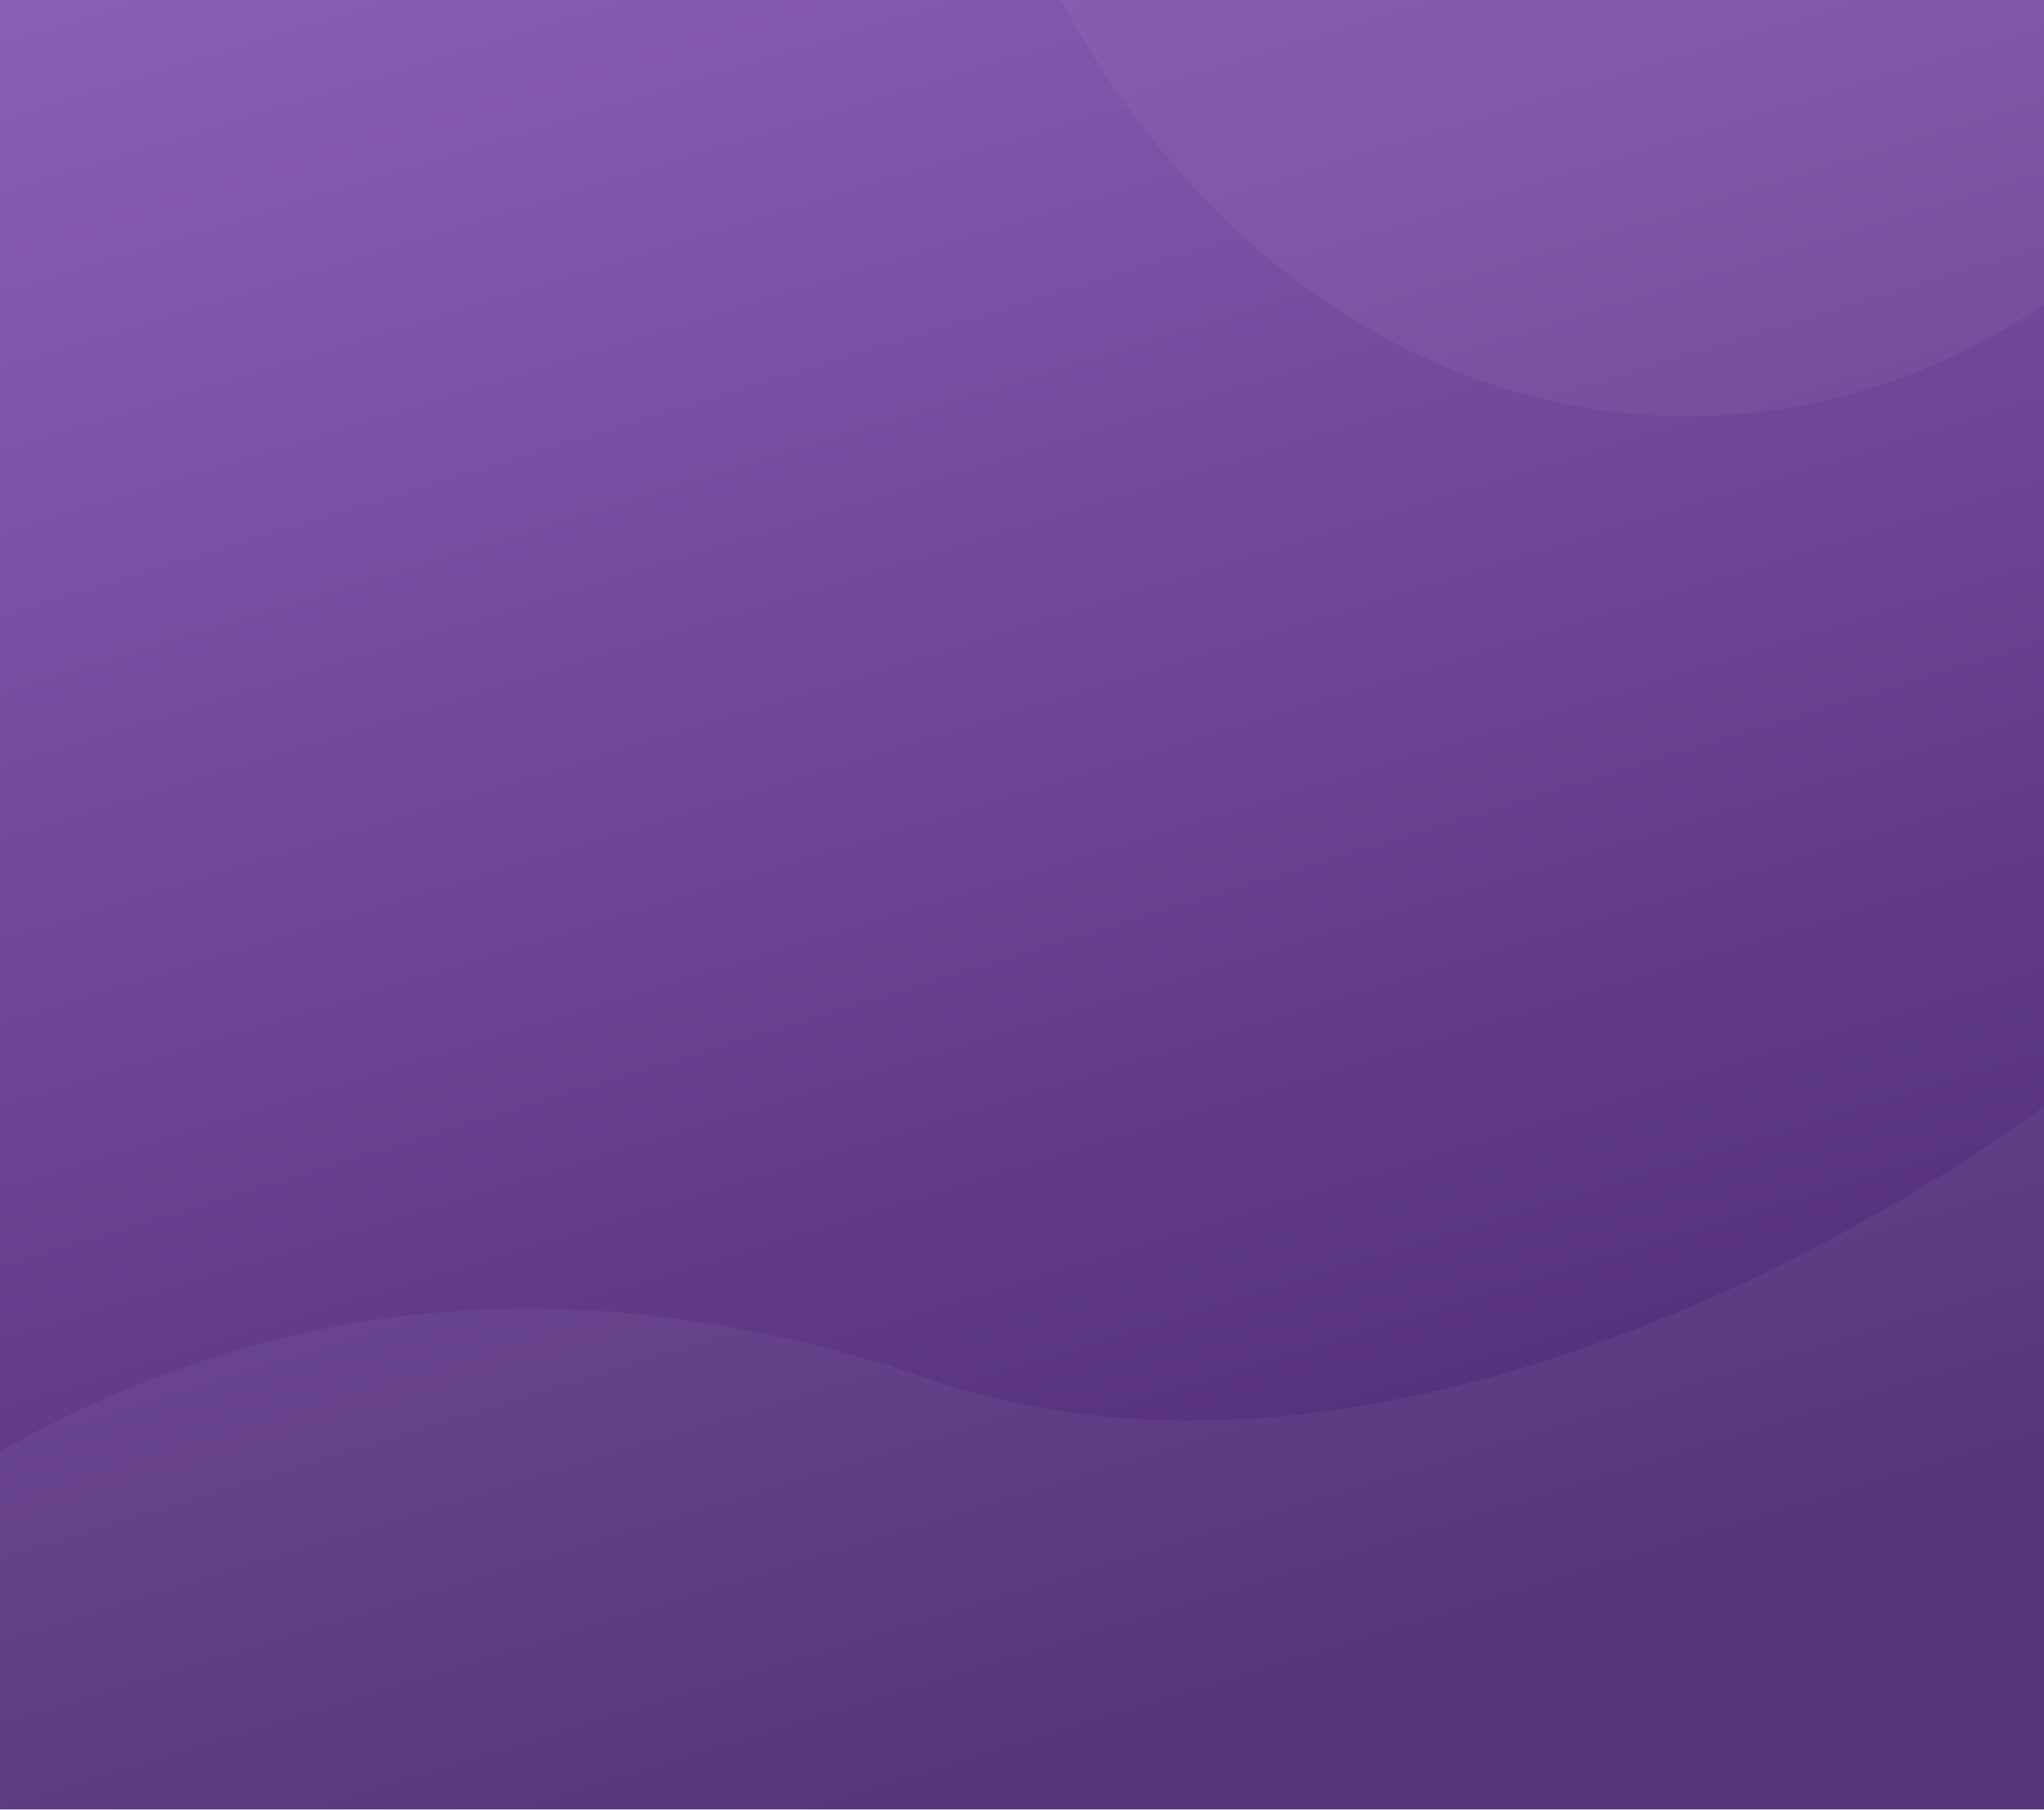
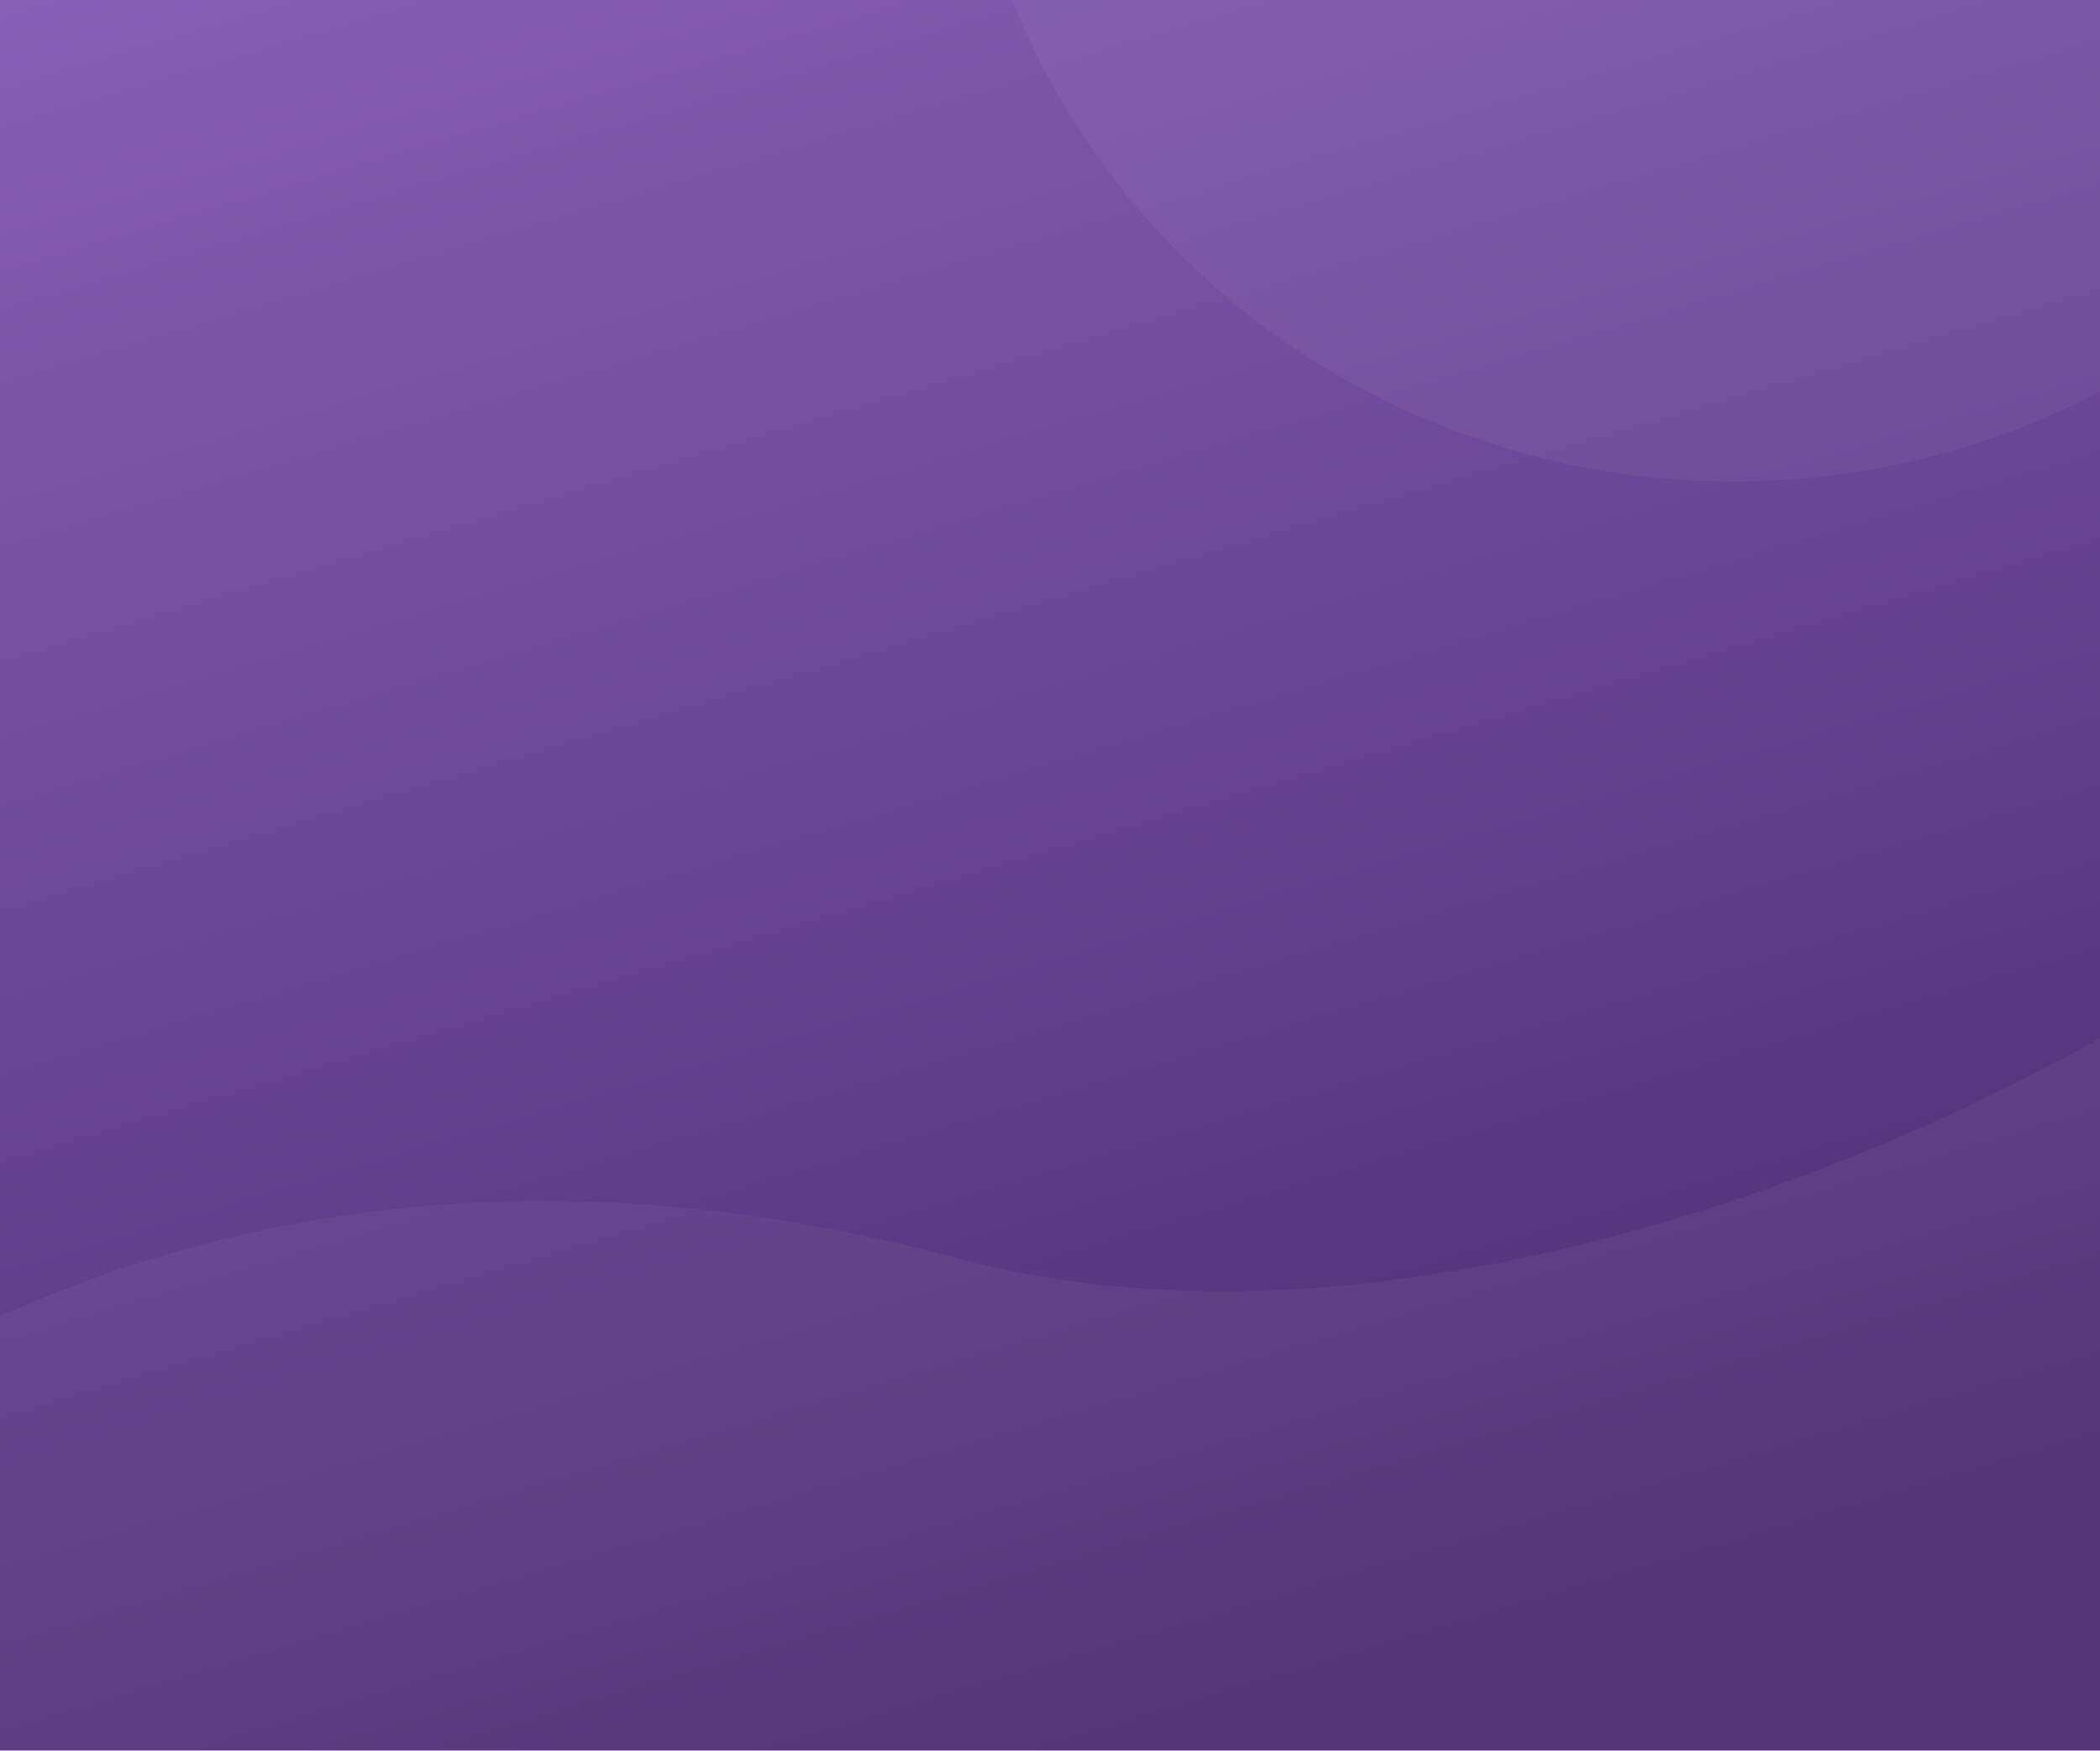
- <svg xmlns="http://www.w3.org/2000/svg" xmlns:xlink="http://www.w3.org/1999/xlink" version="1.1">
+ <svg xmlns="http://www.w3.org/2000/svg" xmlns:xlink="http://www.w3.org/1999/xlink" version="1.1" width="1200" height="1000">
  <defs>
    <linearGradient x1="50%" y1="100%" x2="-27.164%" y2="-118.096%" id="linearGradient-3">
      <stop stop-color="#4F2B73" offset="0%" />
      <stop stop-color="#C996FF" offset="100%" />
    </linearGradient>
-     <rect id="path-4" x="0" y="0" width="100%" height="100%" />
+     <rect id="path-4" x="0" y="0" width="1200" height="1000" />
  </defs>
  <g>
    <g>
      <ellipse fill="#FFFFFF" opacity="0.044" cx="1249.5" cy="-329" rx="529.5" ry="515" />
      <ellipse fill="#FFFFFF" opacity="0.044" cx="497.5" cy="241" rx="566.5" ry="551" />
    </g>
    <g>
      <use id="Mask" fill="url(#linearGradient-3)" xlink:href="#path-4" />
-       <svg viewBox="240 0 1440 1000" width="100%" preserveAspectRatio="none">
+       <svg viewBox="240 0 1440 1000" width="1200" height="1000">
        <path d="M150,848.169 C375.307,718.202 624.231,689.687 896.773,762.625 C1305.587,872.033 1849.746,553.267 1896.582,431.311 C1927.806,350.006 1927.806,592.518 1896.582,1158.847 L162.902,1158.847 L150,848.169 Z" fill="#FFFFFF" opacity="0.044" />
        <ellipse fill="#FFFFFF" opacity="0.044" cx="1428.5" cy="-285" rx="529.5" ry="515" />
      </svg>
    </g>
  </g>
</svg>
